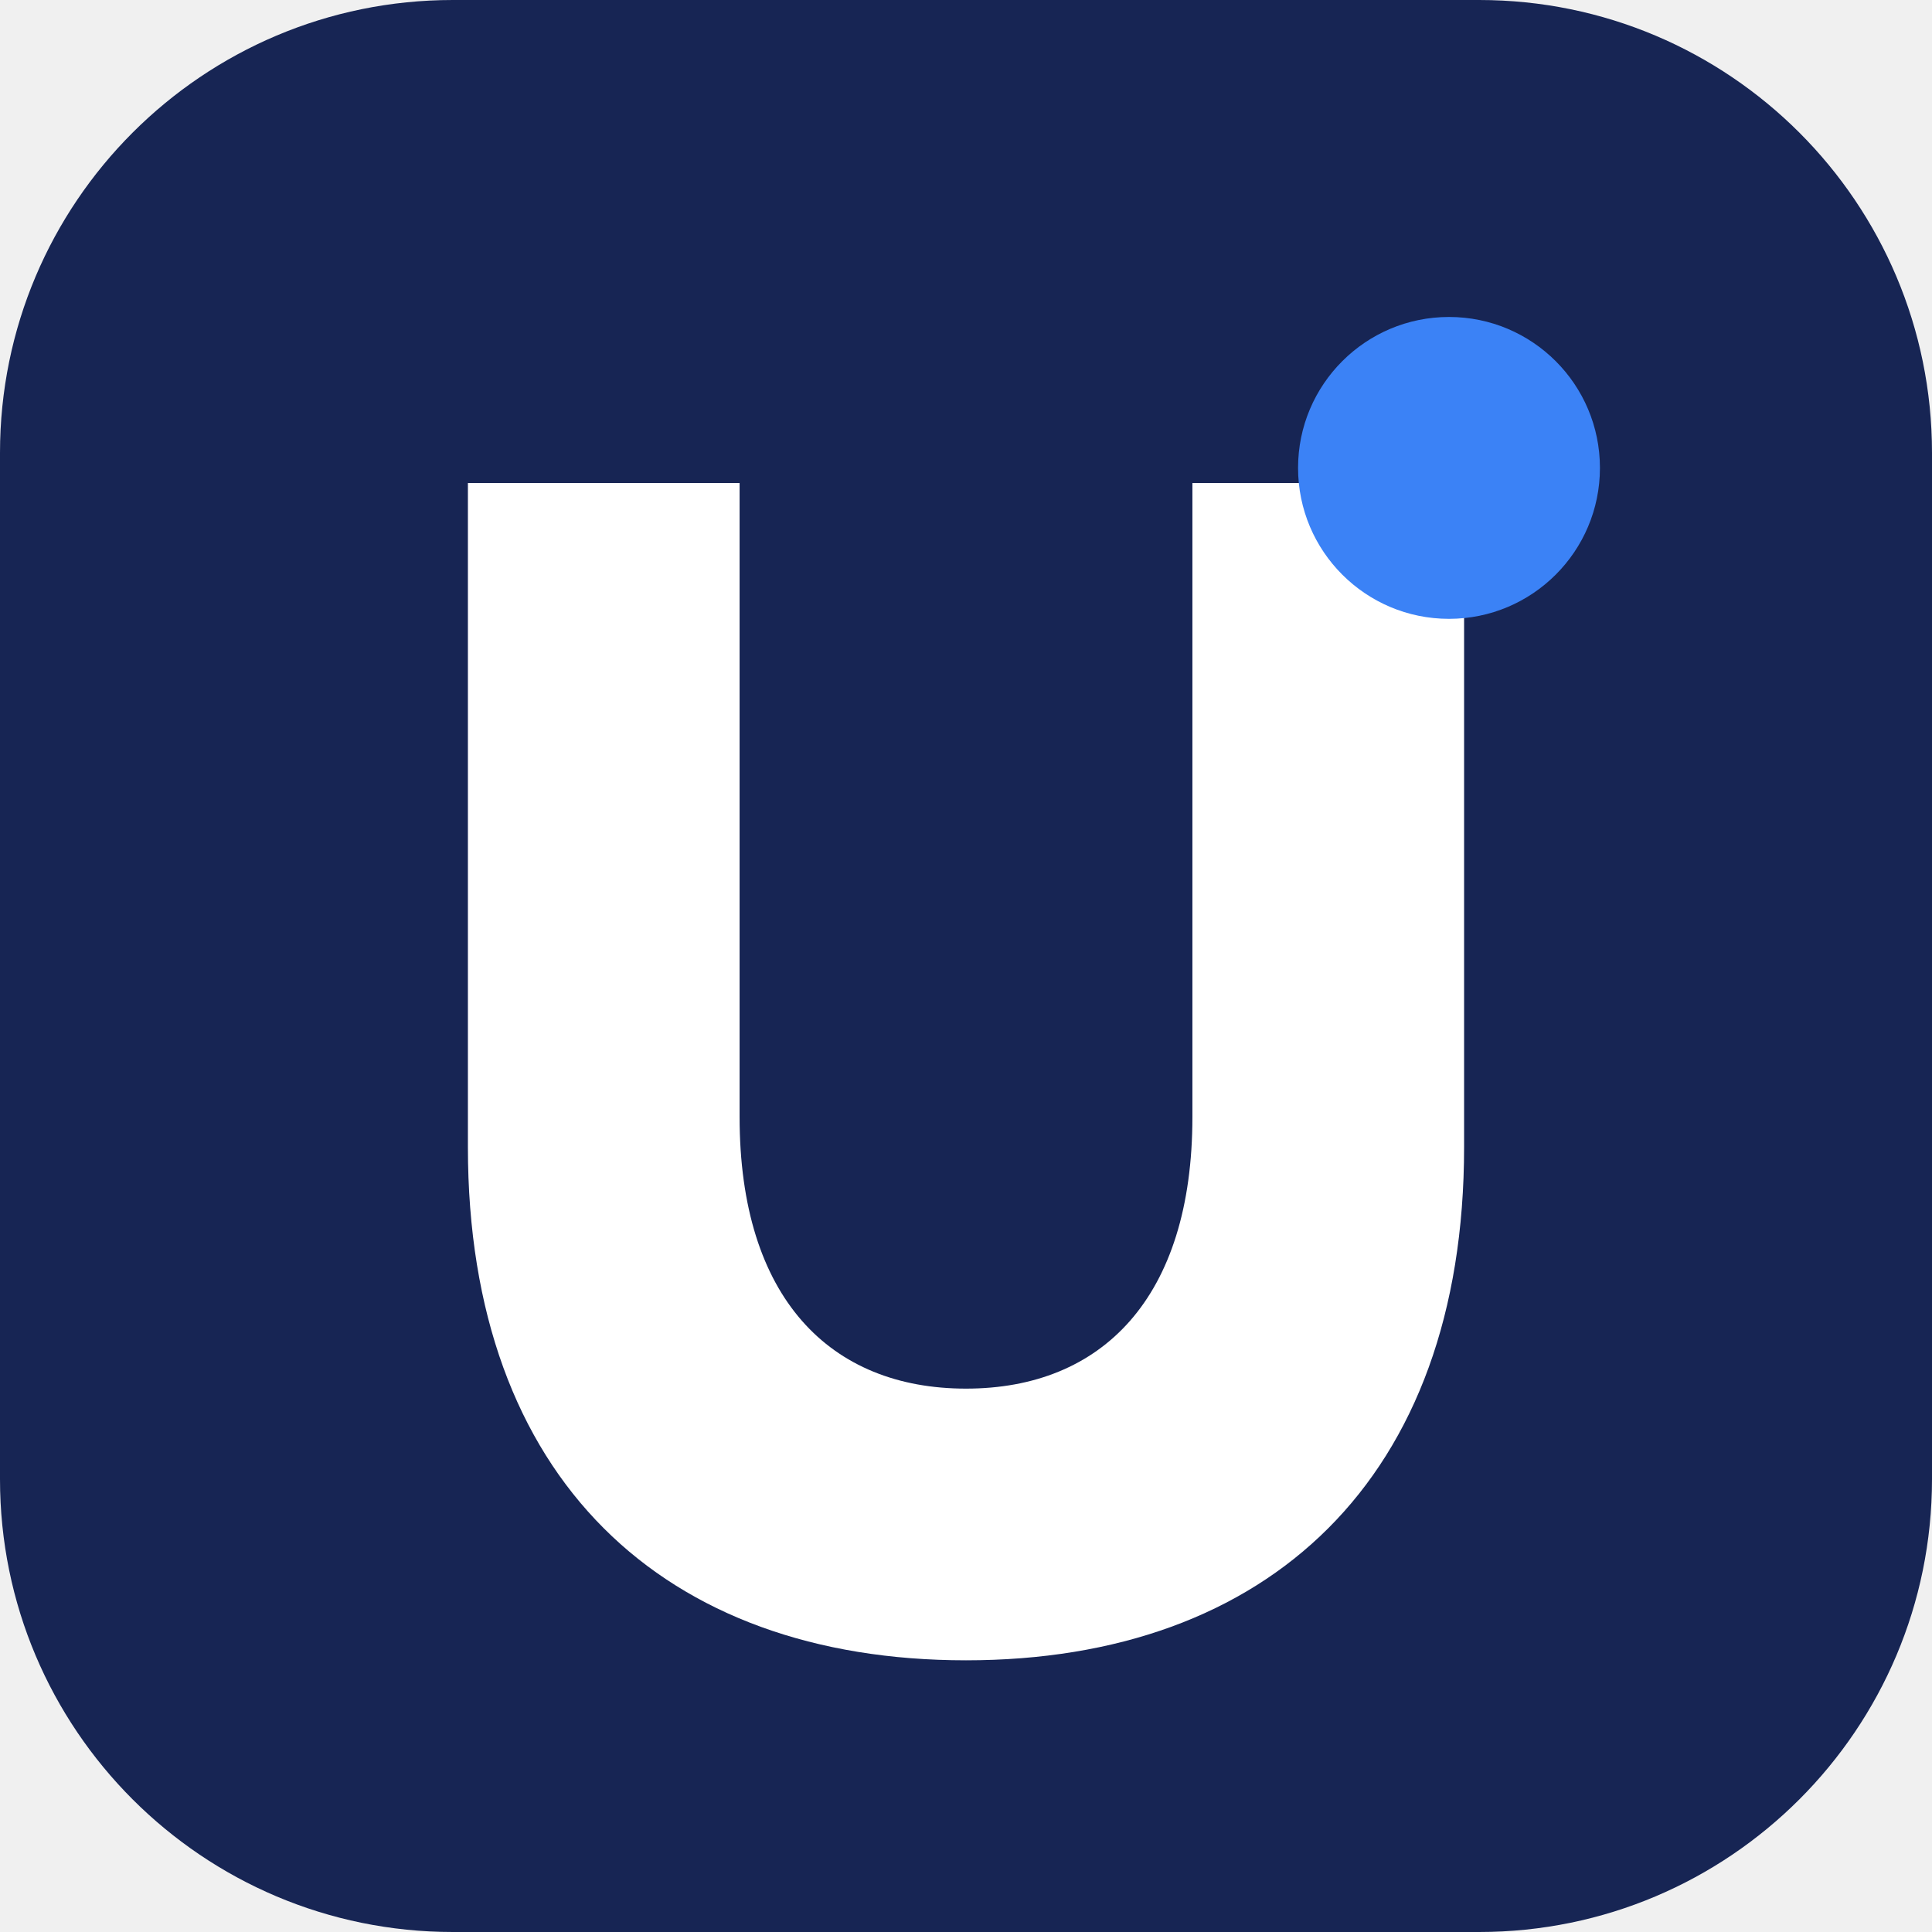
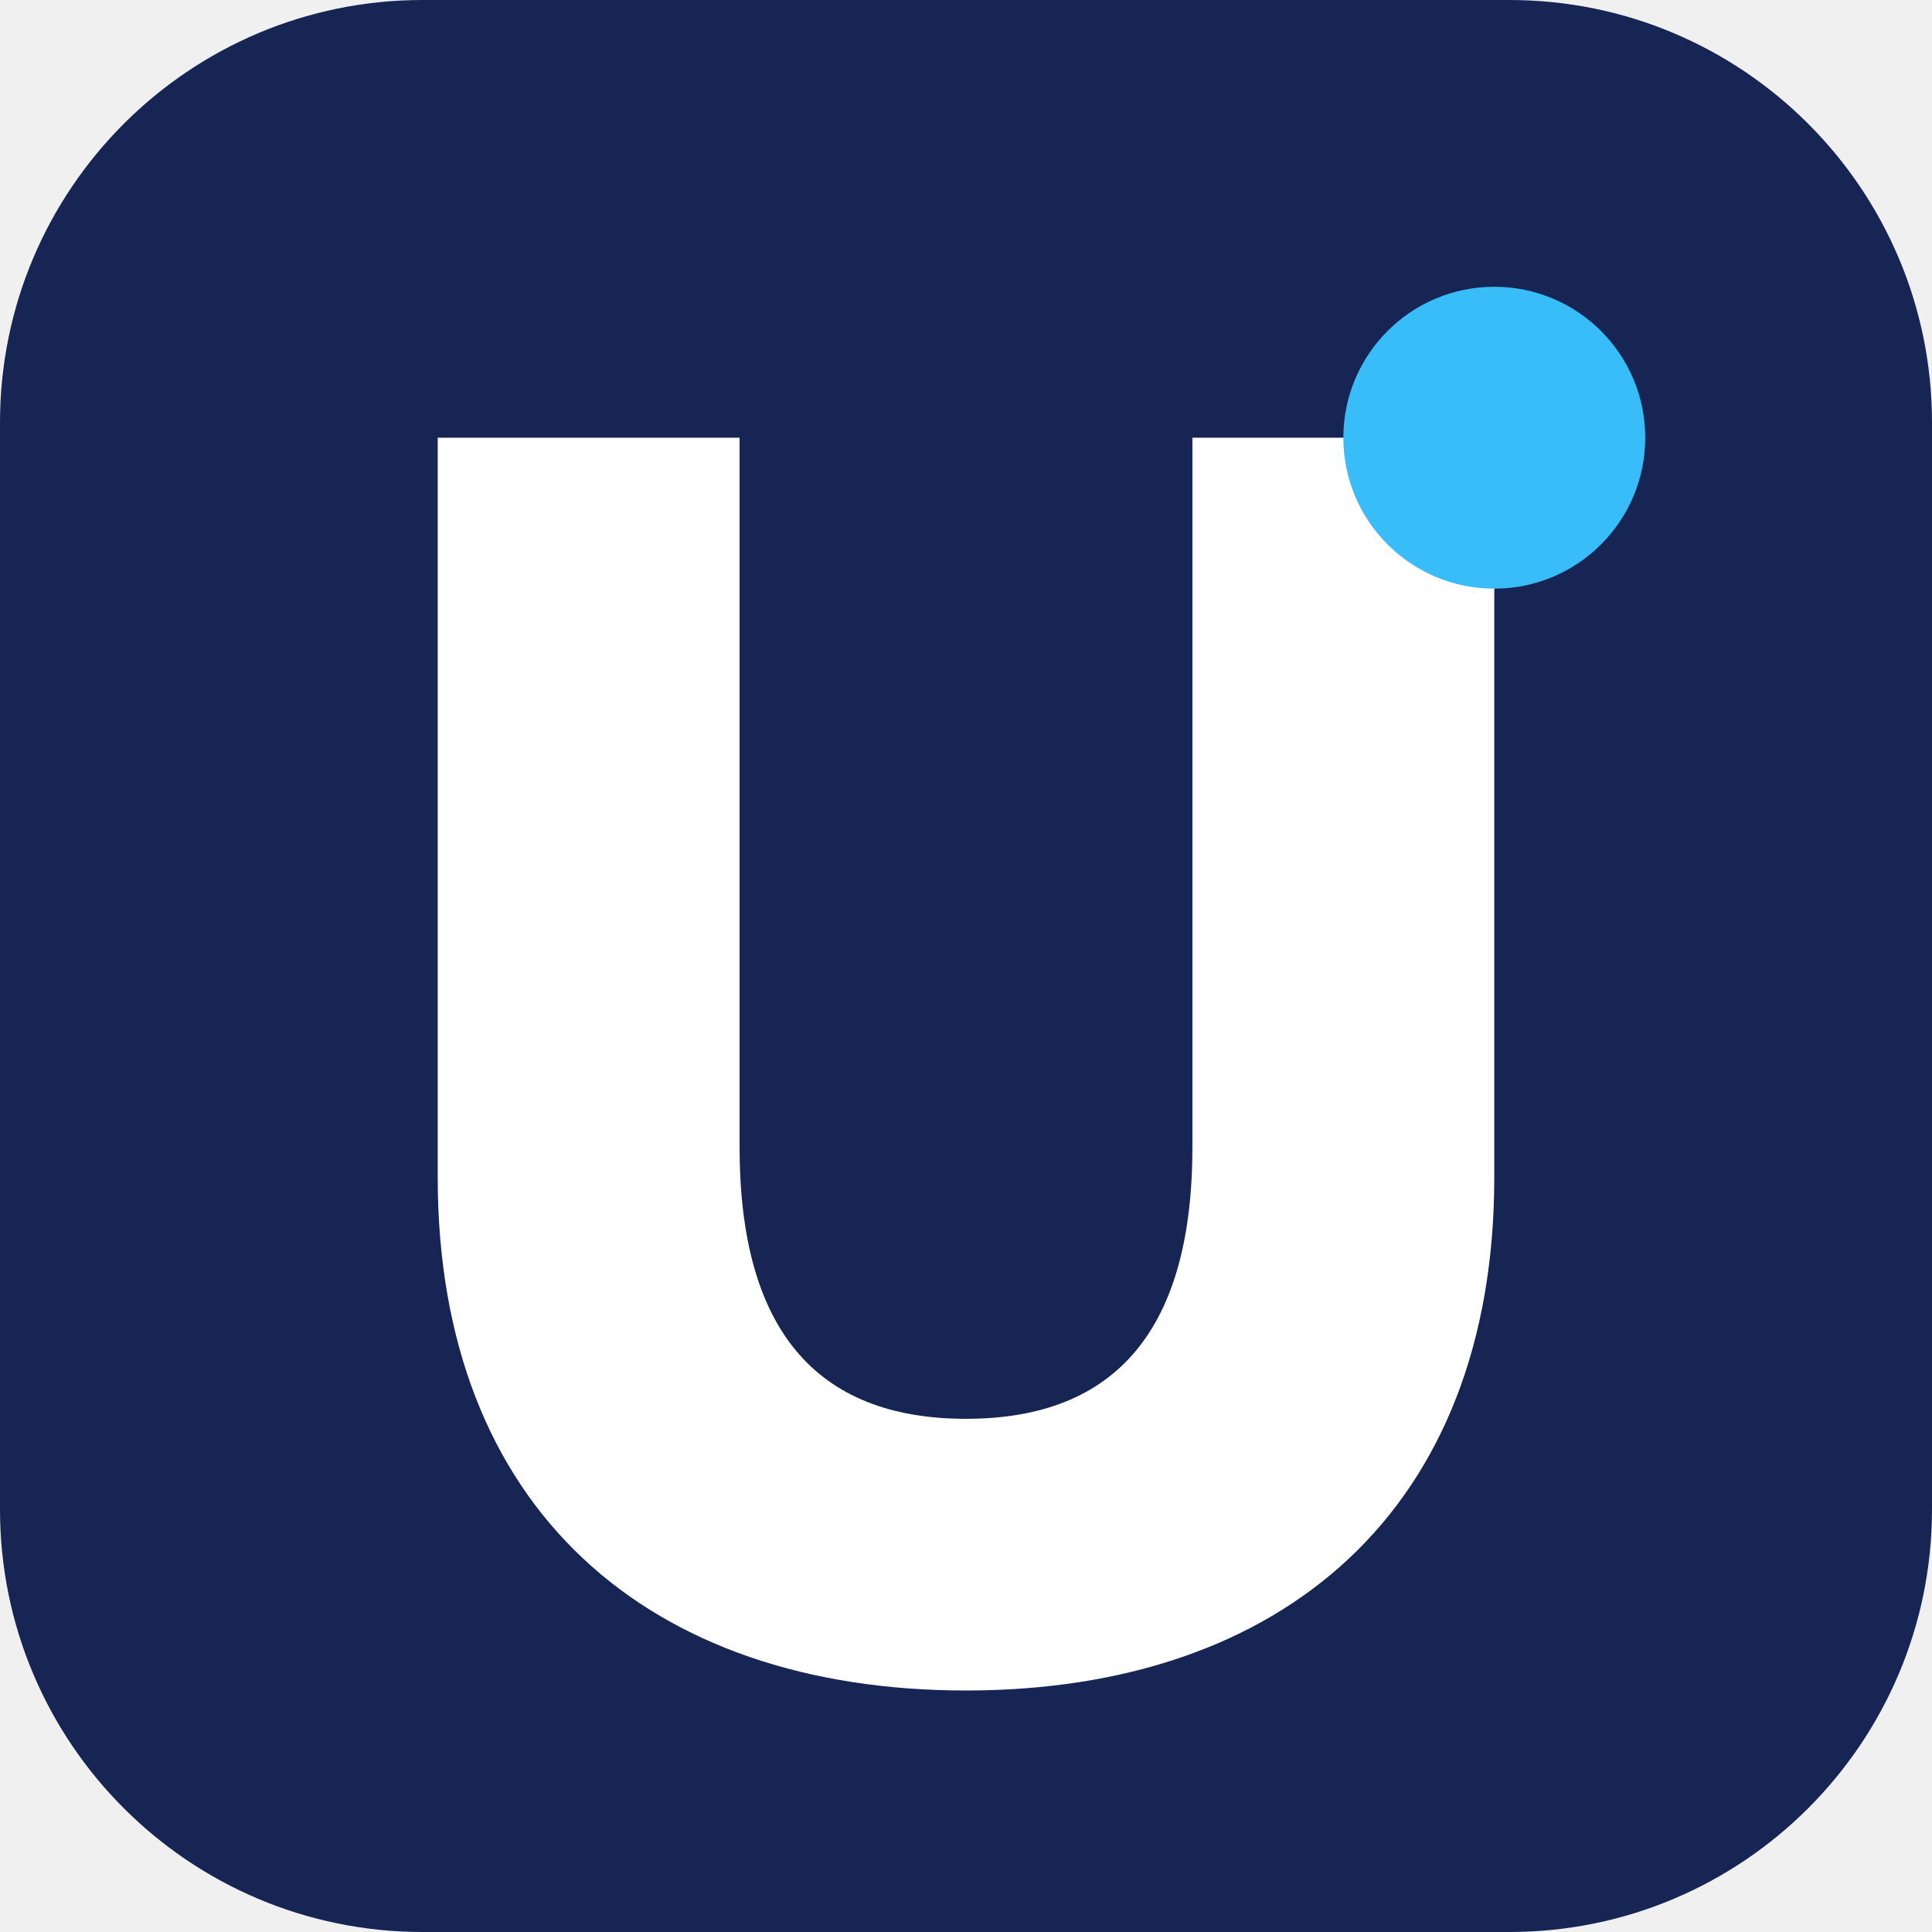
<svg xmlns="http://www.w3.org/2000/svg" viewBox="0 0 128 128">
-   <rect width="128" height="128" rx="30" fill="#172554" />
-   <path d="M31 32h18v42c0 12 6 18 15 18s15-6 15-18V32h18v44c0 22-13 34-33 34S31 98 31 76z" fill="#fff" />
-   <circle cx="96" cy="31" r="10" fill="#3b82f6" />
+   <rect width="128" height="128" rx="28" fill="#172554" />
+   <path d="M29 29h20v47c0 12 5 18 15 18s15-6 15-18V29h20v49c0 22-14 34-35 34S29 100 29 78z" fill="#fff" />
+   <circle cx="99" cy="29" r="10" fill="#38bdf8" />
</svg>
